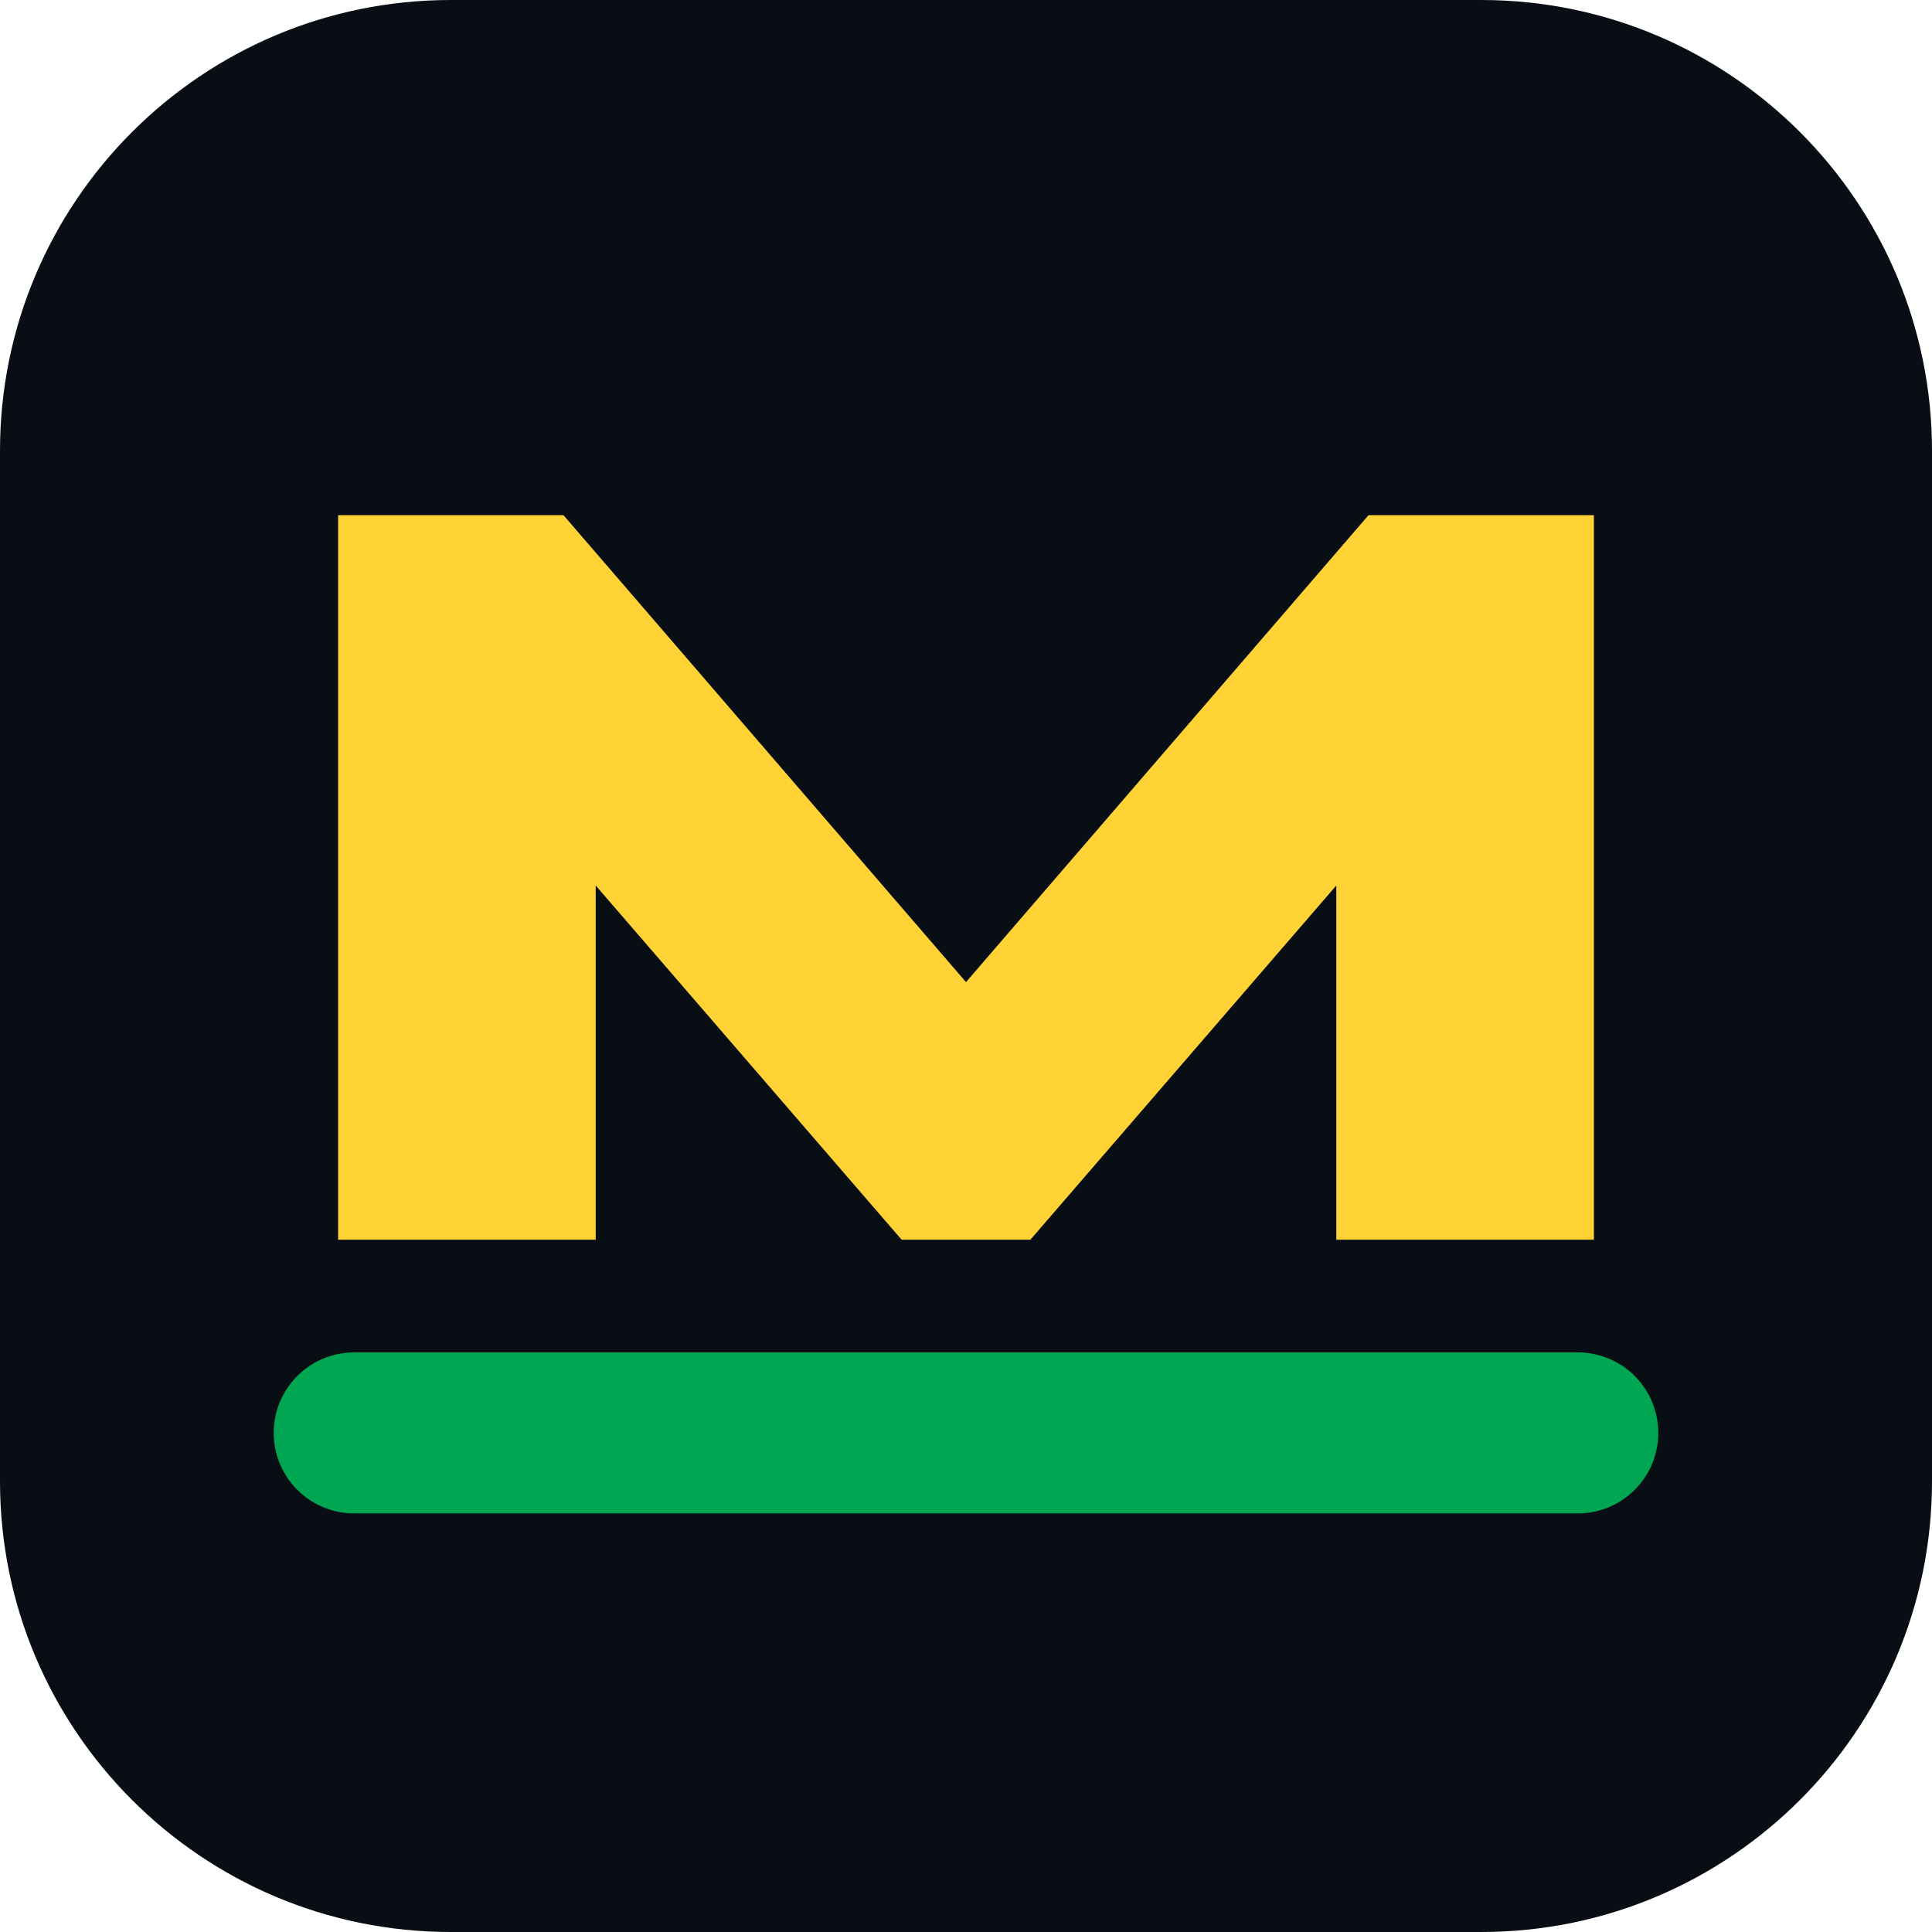
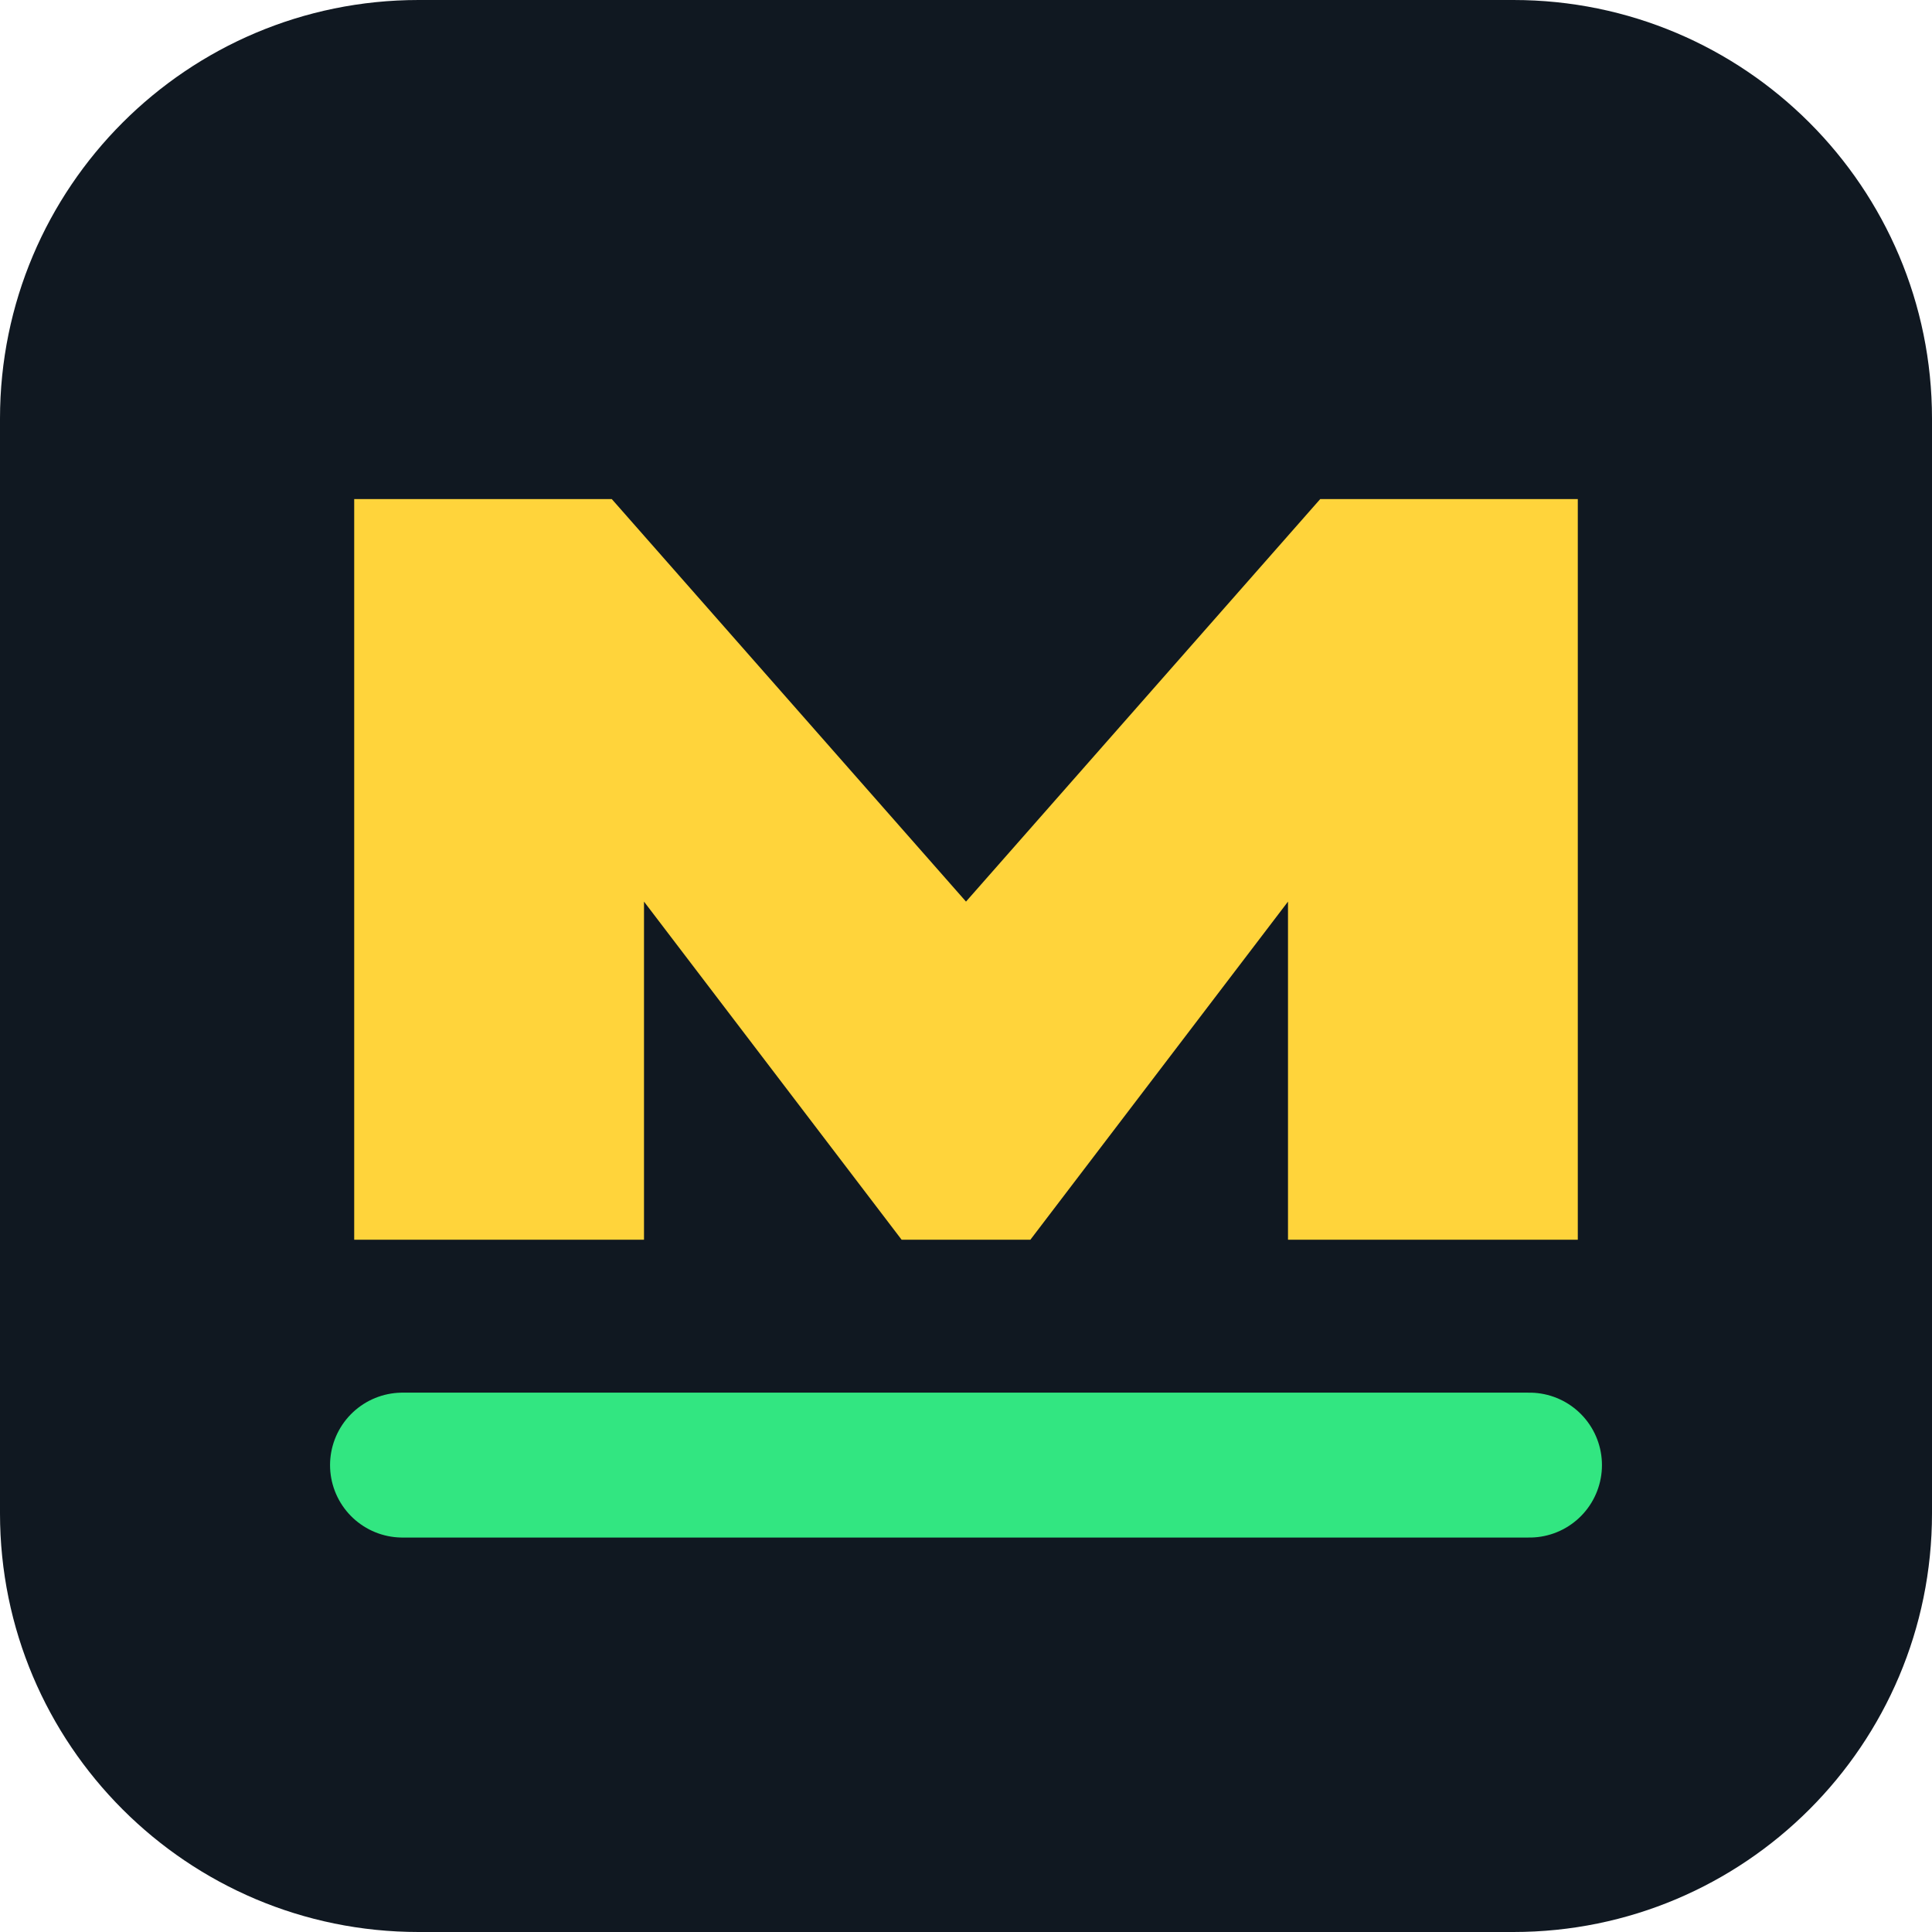
<svg xmlns="http://www.w3.org/2000/svg" width="120" height="120" viewBox="0 0 120 120" fill="none">
-   <rect width="120" height="120" rx="28" fill="#090D14" />
-   <path d="M21 77V32H35L60 61L85 32H99V77H83V55L64 77H56L37 55V77H21Z" fill="#FFD335" />
-   <path d="M22 89H98" stroke="#00A651" stroke-width="10" stroke-linecap="round" />
+   <rect width="120" height="120" rx="26" fill="#101821" />
+   <path d="M22 77V31H38L60 56L82 31H98V77H80V56L64 77H56L40 56V77H22Z" fill="#FFD43B" />
+   <path d="M25 91H95" stroke="#32E681" stroke-width="9" stroke-linecap="round" />
</svg>
